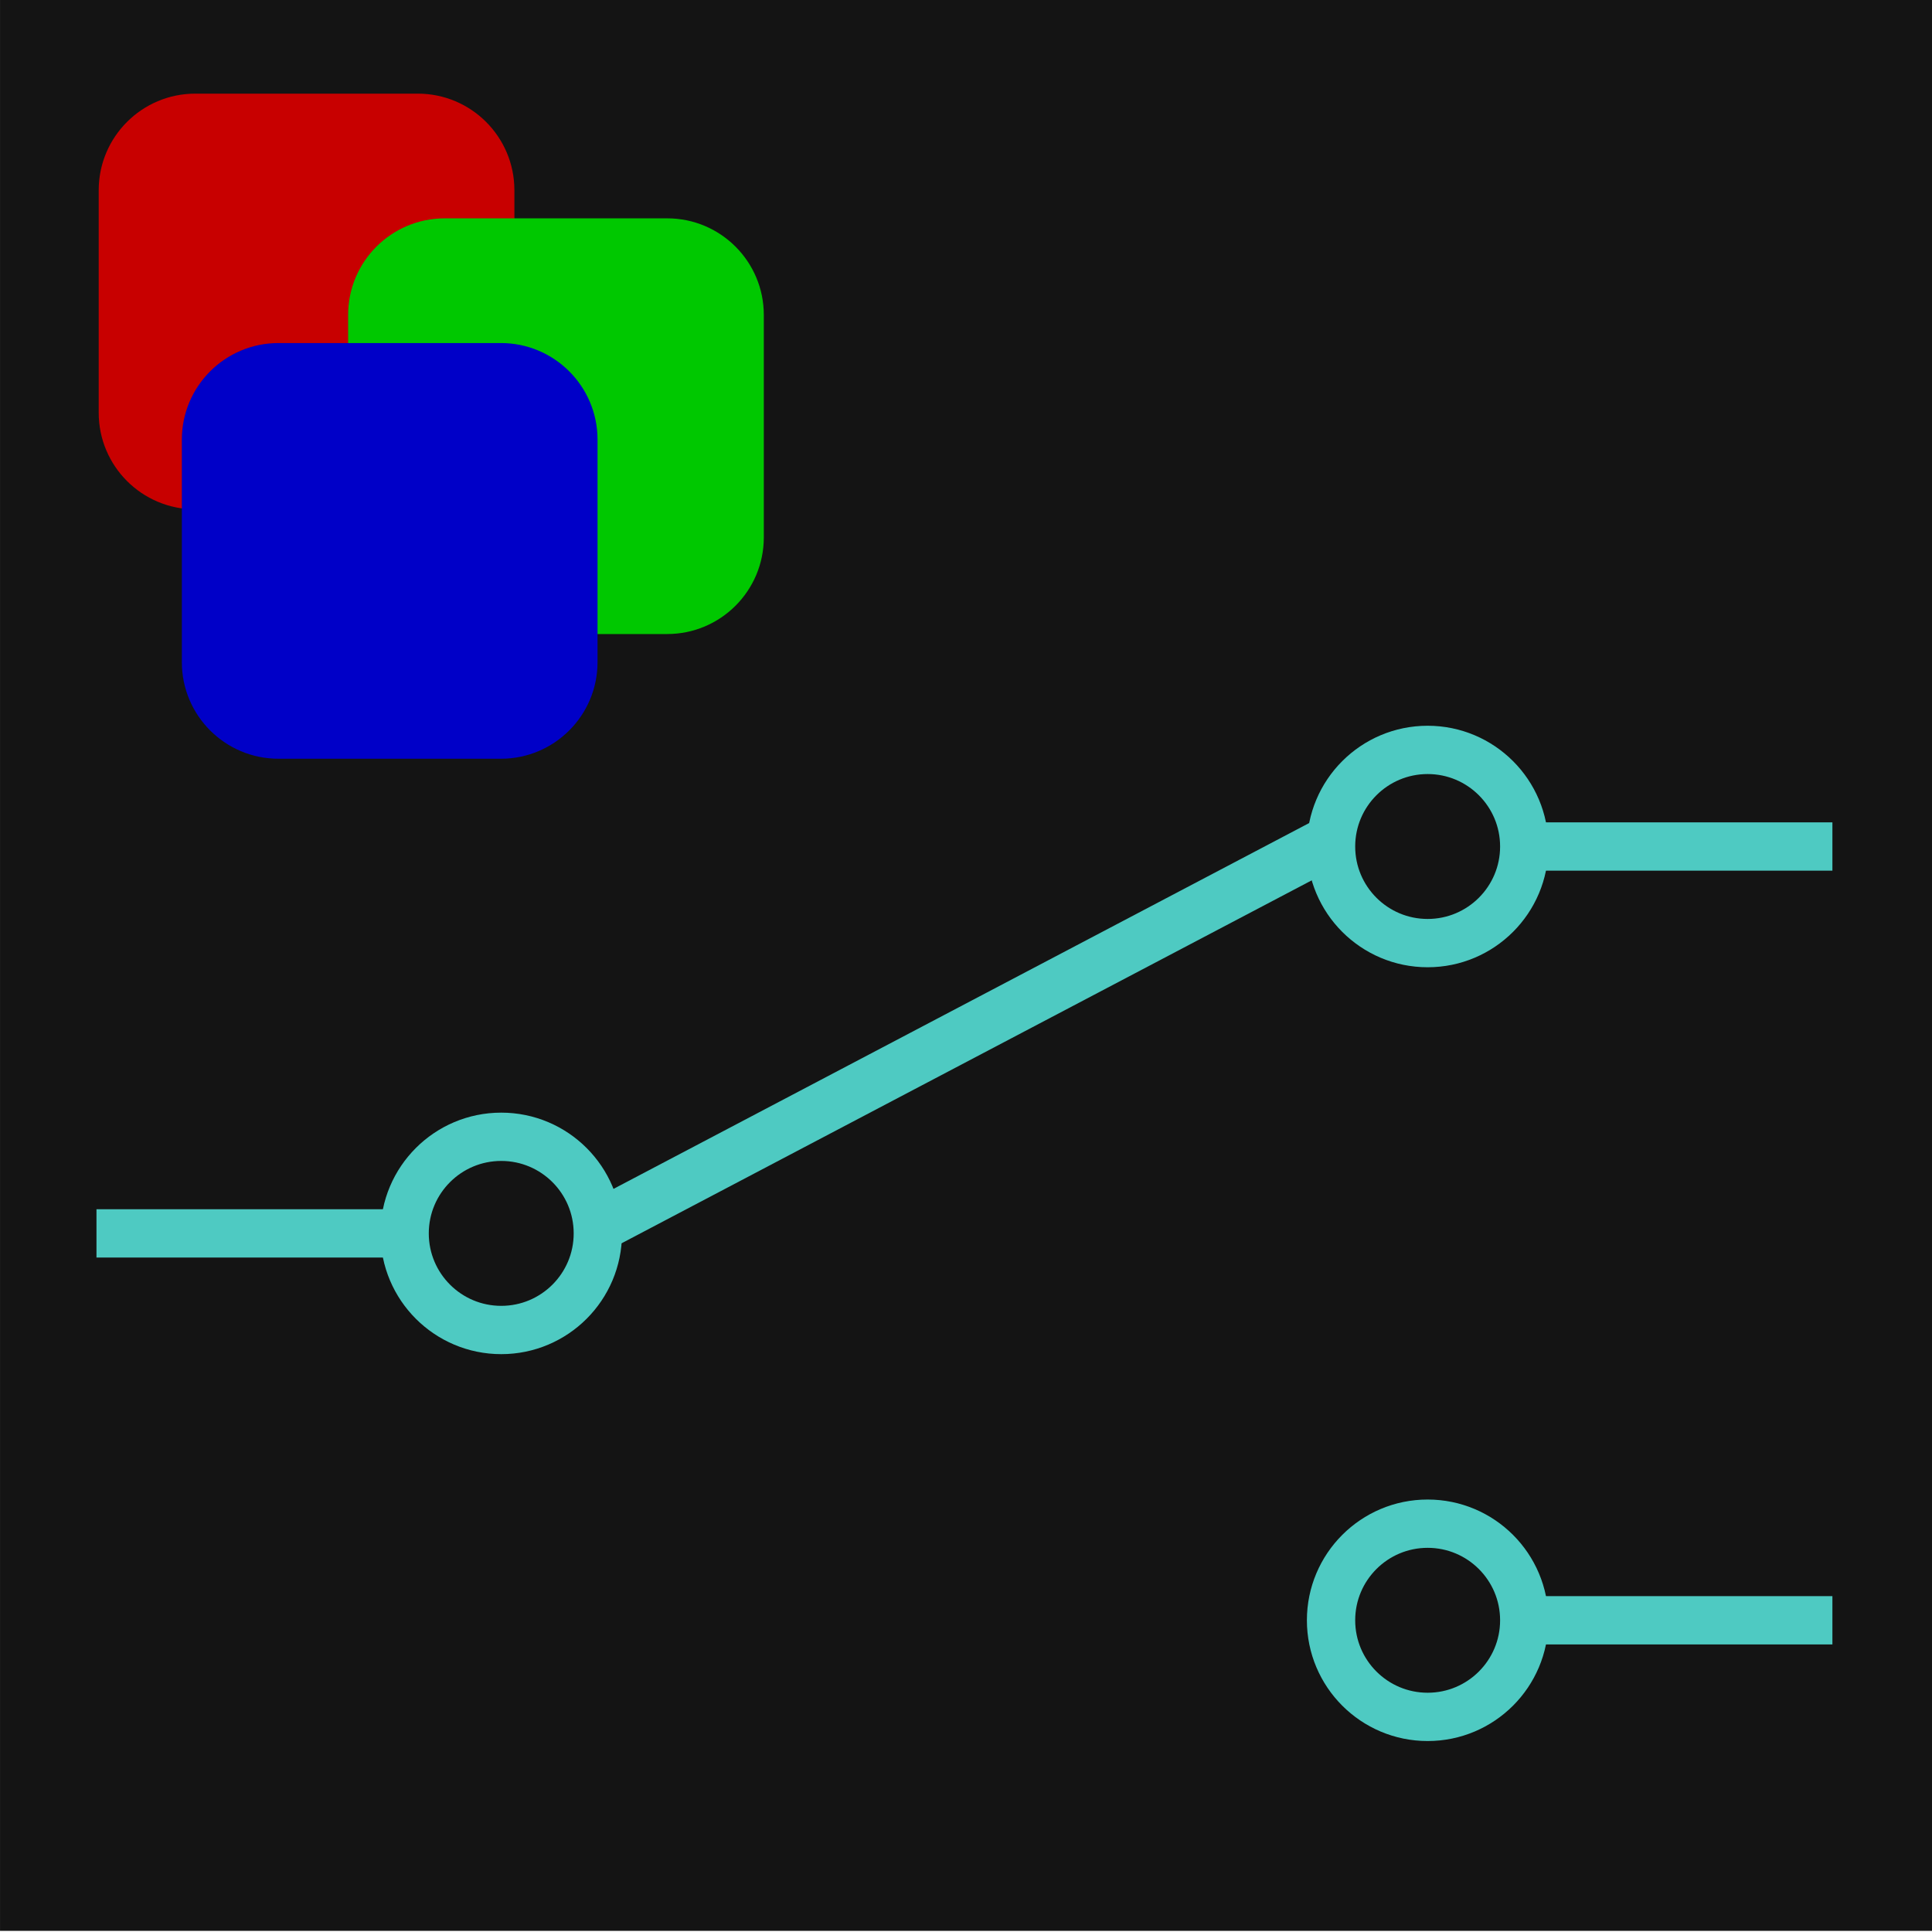
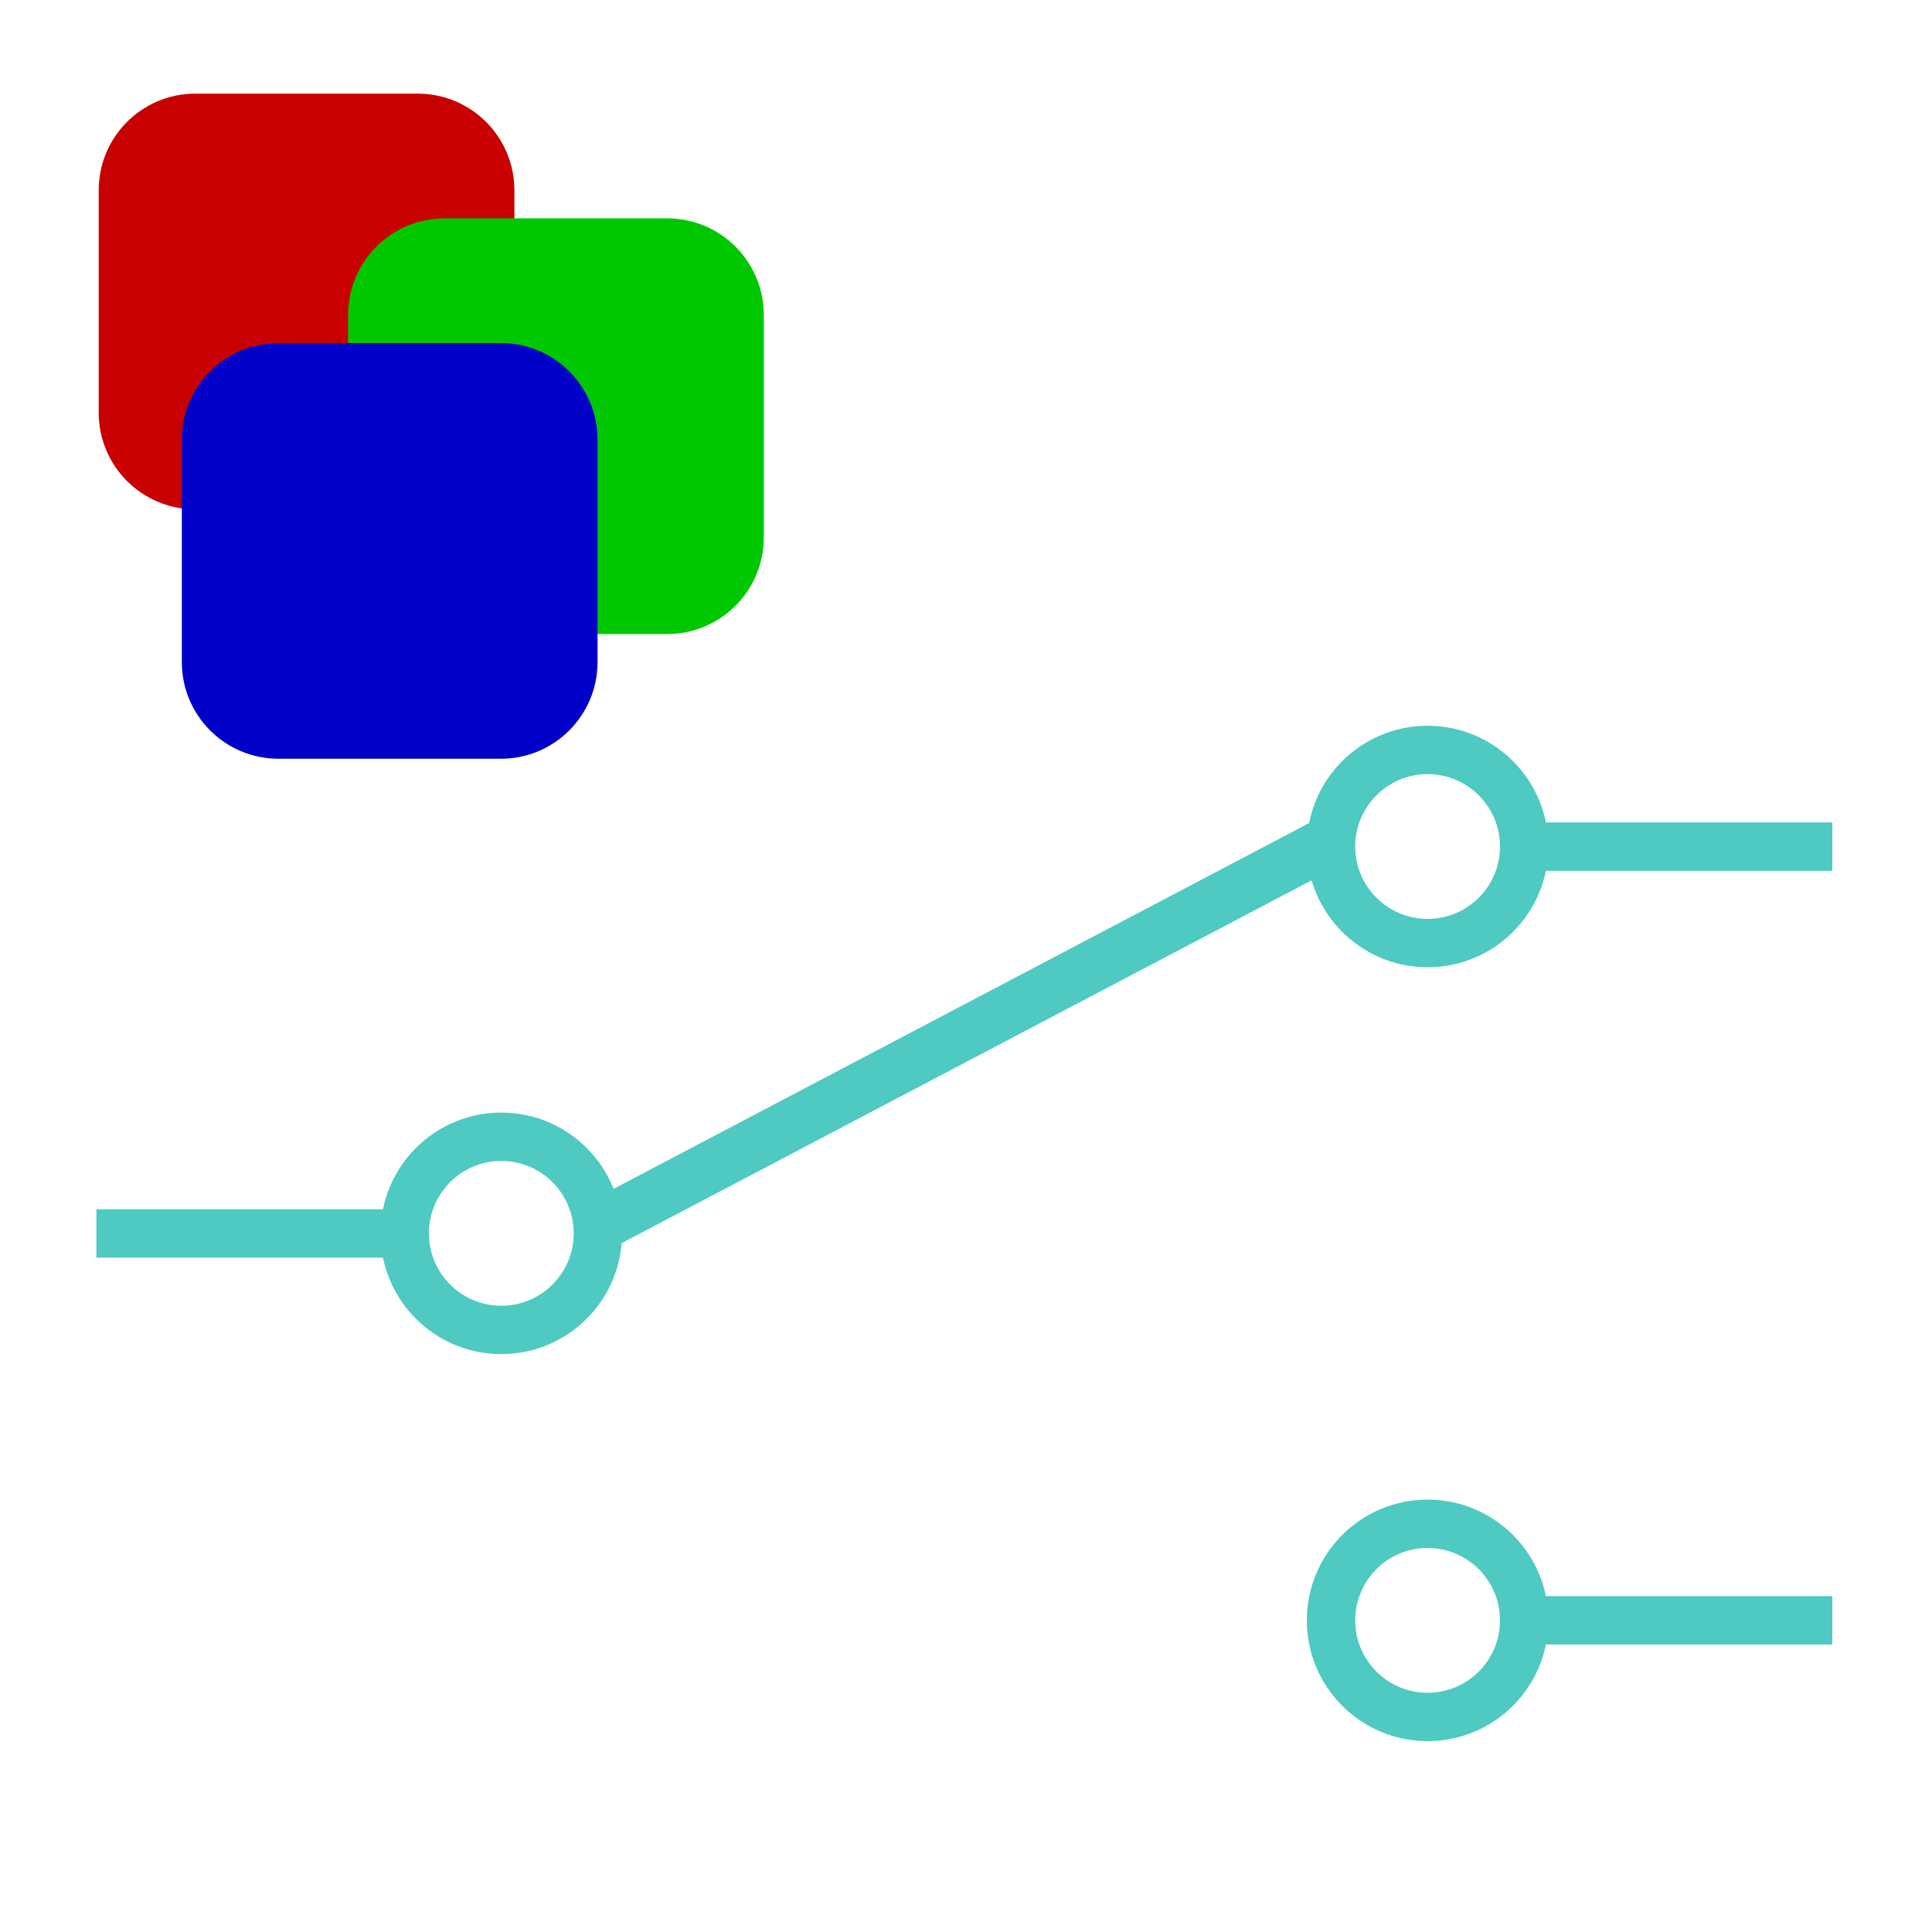
<svg xmlns="http://www.w3.org/2000/svg" id="svg1619" width="40" height="40" version="1.1" viewBox="0 0 10.583 10.583">
-   <g id="layer1" transform="translate(0 -286.42)">
-     <g id="g1718" transform="matrix(.26458 0 0 .26458 -25.956 204.87)">
-       <g>
-         <rect id="rect827-5-1-4-9-4-4" x="98.103" y="308.2" width="40" height="40" fill="#141414" />
-         <rect id="rect2641-2" x="100.1" y="333.26" width="6" height="1" fill="#4ecac2" />
-         <rect id="rect2641-6-2" transform="matrix(.88508 -.46544 .44532 .89537 0 0)" x="-49.795" y="346.25" width="17.493" height="1.075" fill="#4ecac2" />
-       </g>
-       <circle id="path2658-92" cx="108.48" cy="333.76" r="2" fill="none" stroke="#4ecac2" stroke-linejoin="round" />
-       <rect id="rect2641-3-8" transform="scale(-1,1)" x="-136.04" y="325.25" width="6" height="1" fill="#4ecac2" />
-       <circle id="path2658-9-1" transform="scale(-1,1)" cx="-127.66" cy="325.75" r="2" fill="none" stroke="#4ecac2" stroke-linejoin="round" />
-       <rect id="rect2641-3-3-2" transform="scale(-1,1)" x="-136.04" y="341.27" width="6" height="1" fill="#4ecac2" />
-       <circle id="path2658-9-3-4" transform="scale(-1,1)" cx="-127.66" cy="341.77" r="2" fill="none" stroke="#4ecac2" stroke-linejoin="round" />
-       <g id="g2525-7-7" transform="matrix(.43031 0 0 .43031 55.394 297.03)">
-         <rect id="rect4534-0-8" x="104" y="30.52" width="20" height="20" rx="4.648" ry="4.648" fill="#c80000" />
-         <rect id="rect4534-3-5-6" x="116" y="36.52" width="20" height="20" rx="4.648" ry="4.648" fill="#00c800" />
-         <rect id="rect4534-3-6-1-3" x="108" y="42.52" width="20" height="20" rx="4.648" ry="4.648" fill="#0000c8" />
-       </g>
-     </g>
+   <defs id="defs1694" />
+   <rect id="rect2641-2" x="0.528" y="6.624" width="1.587" height="0.265" fill="#4ecac2" style="stroke-width:0.265" />
+   <rect id="rect2641-6-2" transform="matrix(0.8850796,-0.4654398,0.4453206,0.8953712,0,0)" x="-0.096" y="7.33" width="4.628" height="0.284" fill="#4ecac2" style="stroke-width:0.265" />
+   <circle id="path2658-92" cx="2.746" cy="6.756" r="0.529" fill="none" stroke="#4ecac2" stroke-linejoin="round" style="stroke-width:0.265" />
+   <rect id="rect2641-3-8" transform="scale(-1,1)" x="-10.037" y="4.505" width="1.587" height="0.265" fill="#4ecac2" style="stroke-width:0.265" />
+   <circle id="path2658-9-1" transform="scale(-1,1)" cx="-7.82" cy="4.637" r="0.529" fill="none" stroke="#4ecac2" stroke-linejoin="round" style="stroke-width:0.265" />
+   <rect id="rect2641-3-3-2" transform="scale(-1,1)" x="-10.037" y="8.743" width="1.587" height="0.265" fill="#4ecac2" style="stroke-width:0.265" />
+   <circle id="path2658-9-3-4" transform="scale(-1,1)" cx="-7.82" cy="8.876" r="0.529" fill="none" stroke="#4ecac2" stroke-linejoin="round" style="stroke-width:0.265" />
+   <g id="g2525-7-7" transform="matrix(0.1138514,0,0,0.1138514,-11.29986,-2.961803)">
+     <rect id="rect4534-0-8" x="104" y="30.52" width="20" height="20" rx="4.648" ry="4.648" fill="#c80000" />
+     <rect id="rect4534-3-5-6" x="116" y="36.52" width="20" height="20" rx="4.648" ry="4.648" fill="#00c800" />
+     <rect id="rect4534-3-6-1-3" x="108" y="42.52" width="20" height="20" rx="4.648" ry="4.648" fill="#0000c8" />
  </g>
</svg>
